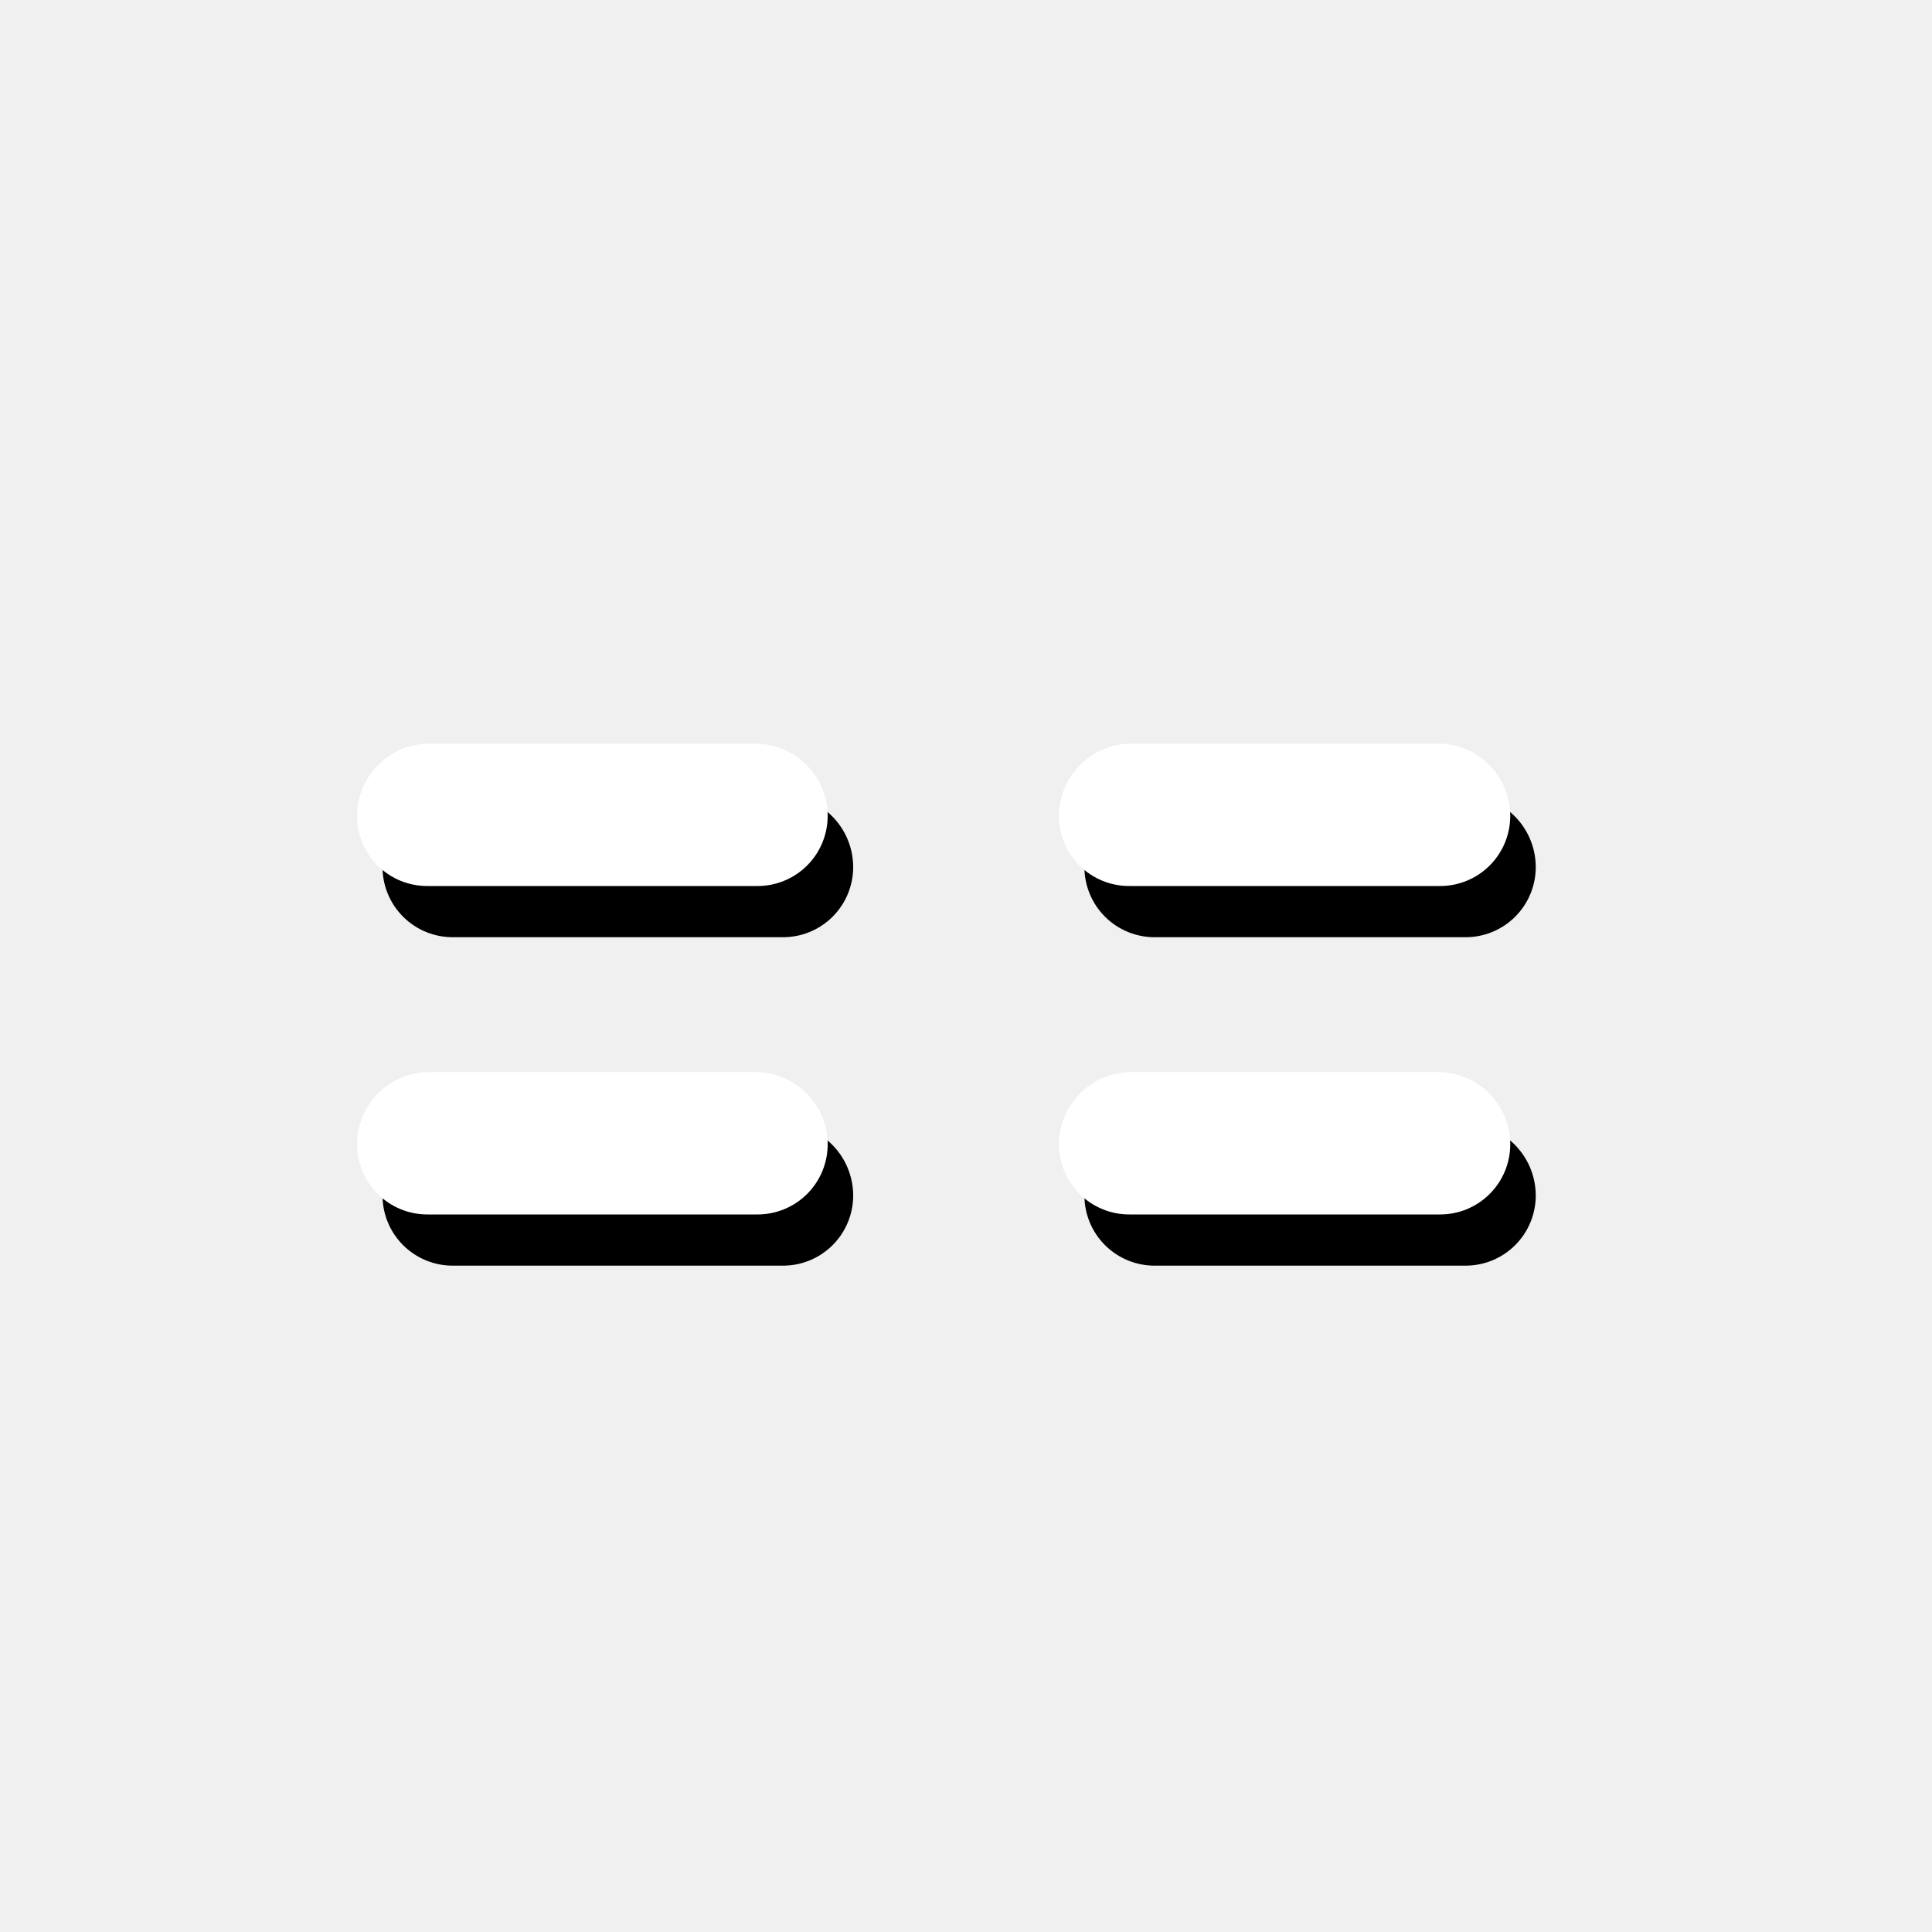
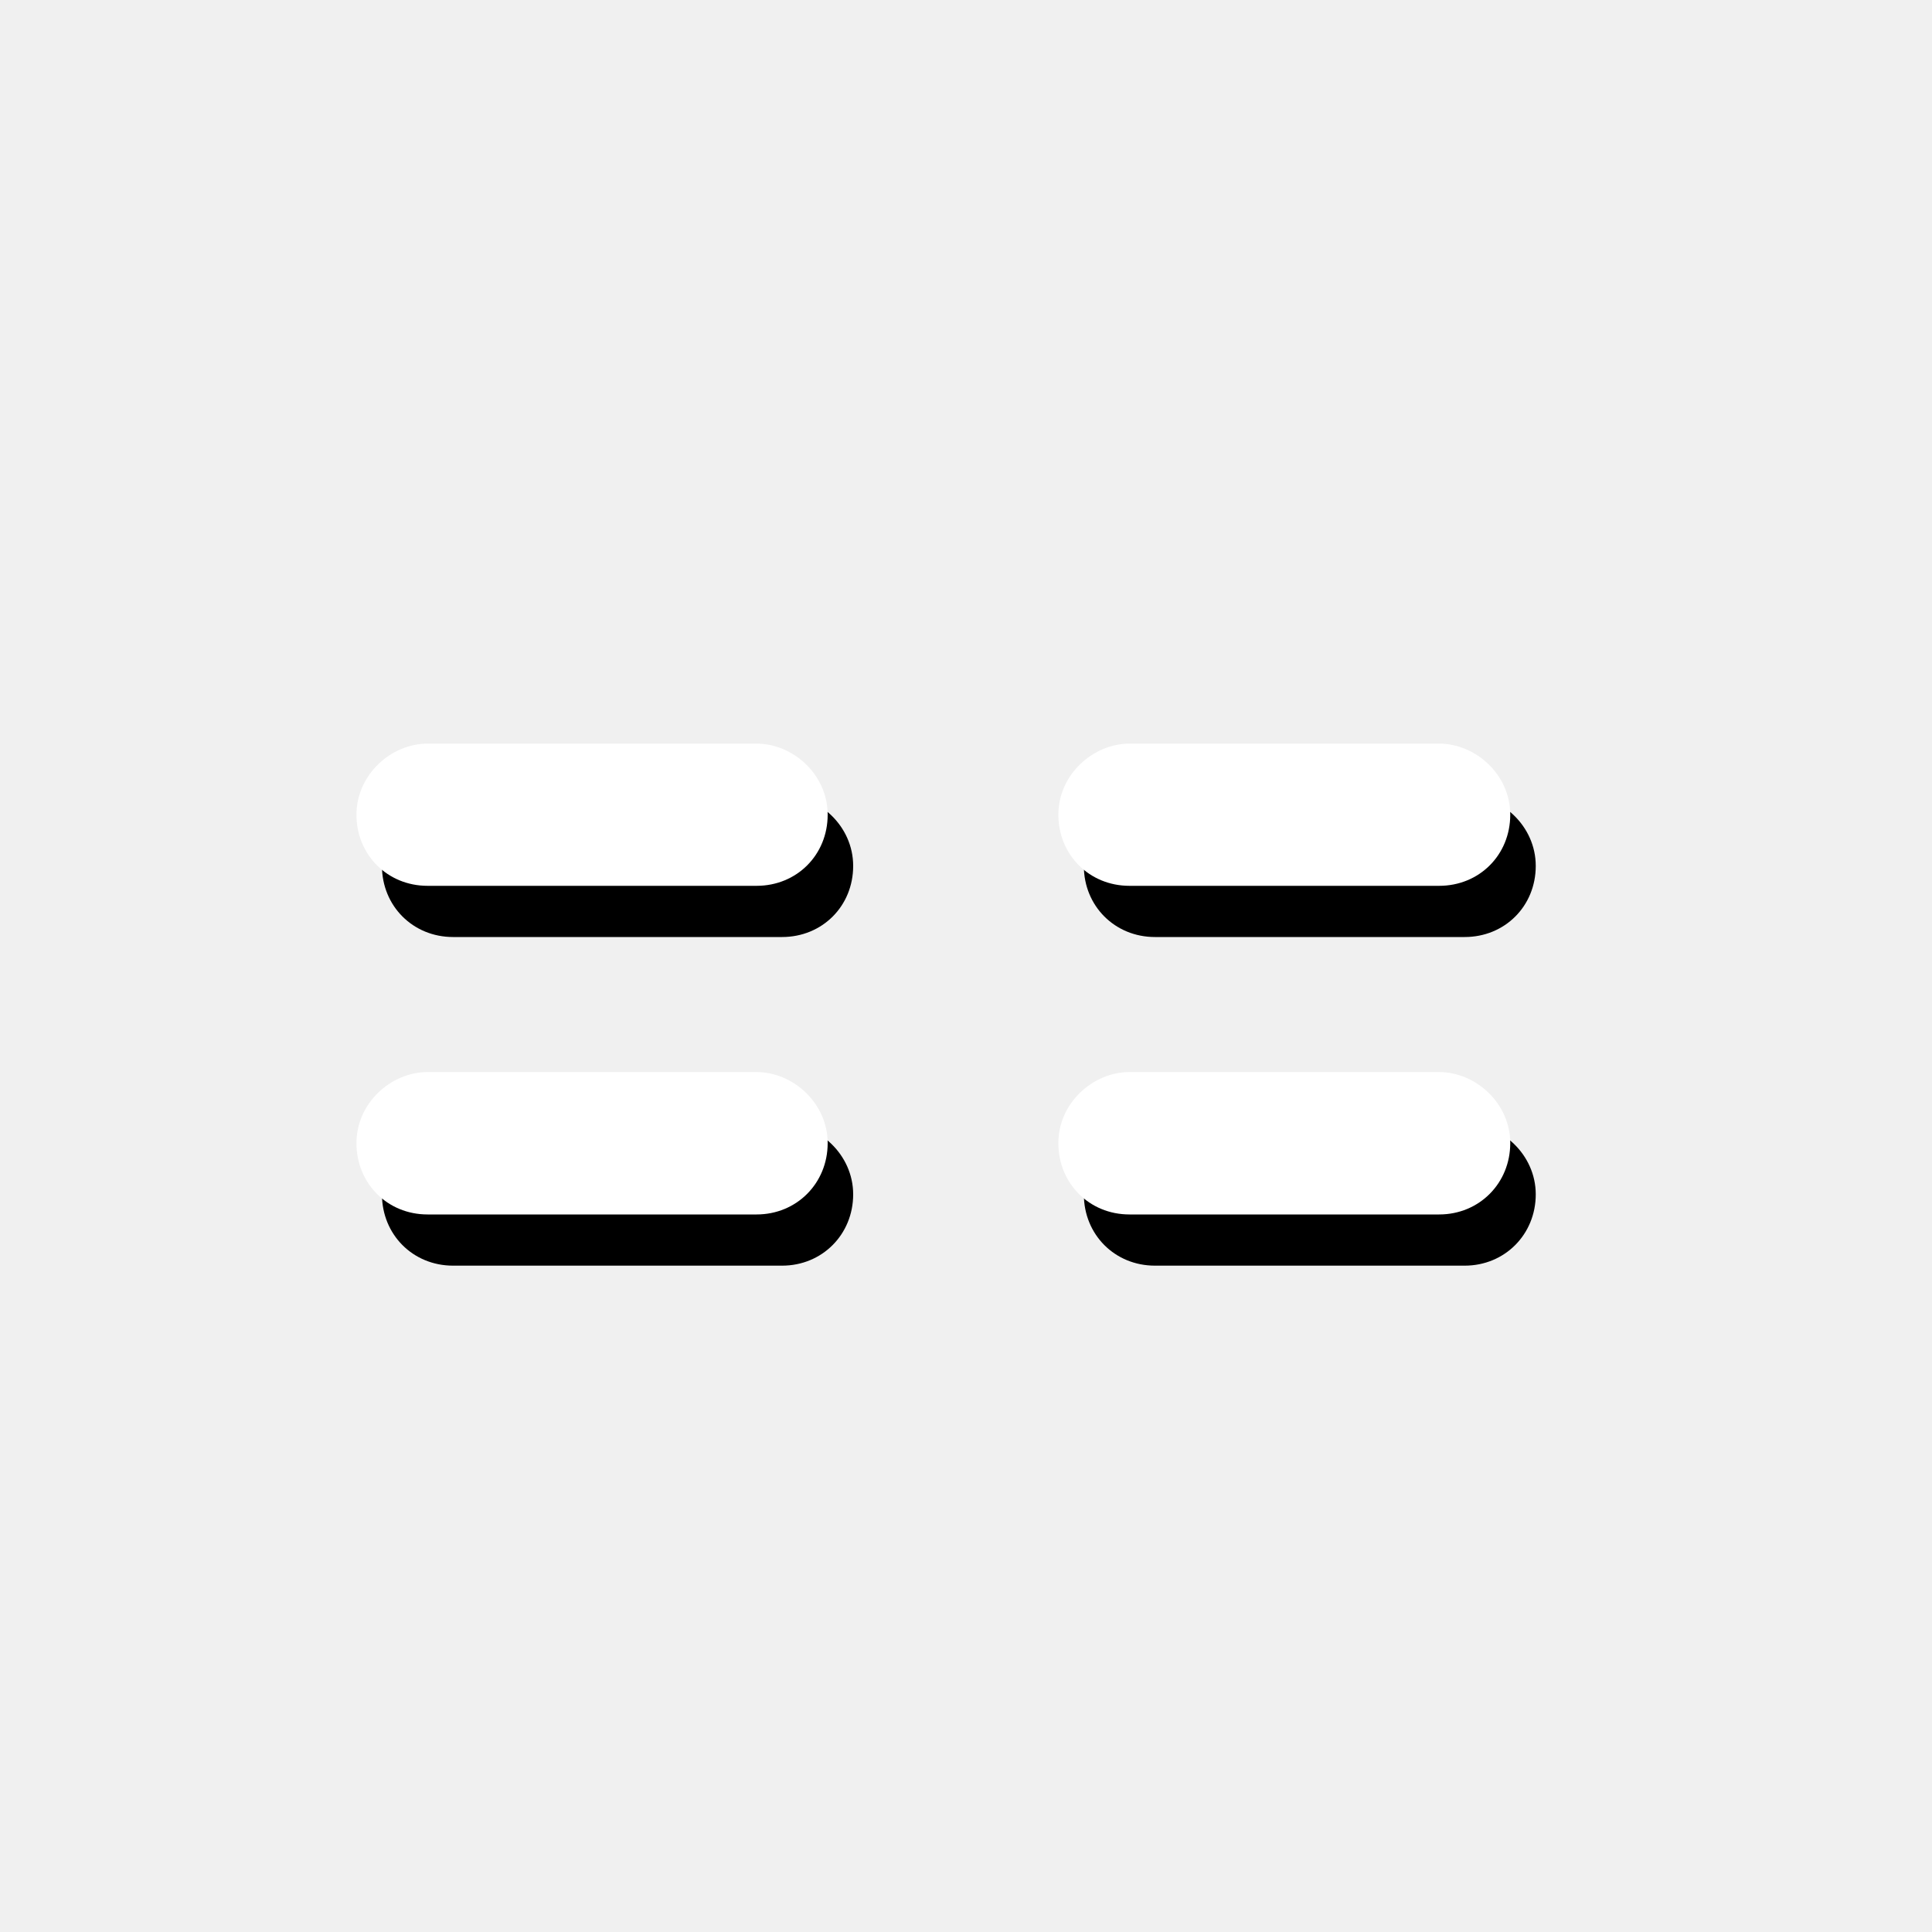
<svg xmlns="http://www.w3.org/2000/svg" id="icons" viewBox="0 0 100 100">
  <defs>
-     <style>.cls-1{fill:#fff;}</style>
+     <style>
+       .cls-1 {
+         fill: #fff;
+       }
+     </style>
  </defs>
-   <path d="M40.48,41.14a3.75,3.75,0,0,1,3.68,3.68,3.63,3.63,0,0,1-3.68,3.69h-17a3.63,3.63,0,0,1-3.68-3.69,3.75,3.75,0,0,1,3.68-3.68Zm0,17a3.75,3.75,0,0,1,3.68,3.68,3.63,3.63,0,0,1-3.68,3.69h-17a3.63,3.63,0,0,1-3.68-3.69,3.75,3.75,0,0,1,3.68-3.68Z" />
-   <path class="cls-1" d="M39.16,38.49a3.75,3.75,0,0,1,3.68,3.69,3.63,3.63,0,0,1-3.68,3.68h-17a3.63,3.63,0,0,1-3.68-3.68,3.75,3.75,0,0,1,3.68-3.69Zm0,17a3.75,3.75,0,0,1,3.68,3.68,3.63,3.63,0,0,1-3.68,3.69h-17a3.64,3.64,0,0,1-3.68-3.69,3.75,3.75,0,0,1,3.68-3.68Z" />
-   <path d="M75.81,41.14a3.75,3.75,0,0,1,3.68,3.68,3.63,3.63,0,0,1-3.68,3.69h-16a3.63,3.63,0,0,1-3.68-3.69,3.75,3.75,0,0,1,3.68-3.68Zm0,17a3.75,3.75,0,0,1,3.68,3.68,3.63,3.63,0,0,1-3.68,3.69h-16a3.63,3.63,0,0,1-3.68-3.69,3.75,3.75,0,0,1,3.68-3.68Z" />
-   <path class="cls-1" d="M74.49,38.49a3.75,3.75,0,0,1,3.68,3.69,3.63,3.63,0,0,1-3.68,3.68h-16a3.63,3.63,0,0,1-3.68-3.68,3.76,3.76,0,0,1,3.68-3.69Zm0,17a3.75,3.75,0,0,1,3.68,3.68,3.63,3.63,0,0,1-3.68,3.69h-16a3.64,3.64,0,0,1-3.68-3.69,3.76,3.76,0,0,1,3.68-3.68Z" />
+   <path d="M40.48,41.14c1.89,0,3.68,1.6,3.68,3.68s-1.6,3.68-3.68,3.68h-17.03c-2.08,0-3.68-1.61-3.68-3.68s1.79-3.68,3.68-3.68h17.03ZM40.48,58.14c1.89,0,3.68,1.61,3.68,3.68s-1.6,3.69-3.68,3.69h-17.03c-2.08,0-3.68-1.61-3.68-3.69s1.79-3.68,3.68-3.68h17.03Z" />
+   <path class="cls-1" d="M39.16,38.49c1.89,0,3.68,1.6,3.68,3.68s-1.6,3.68-3.68,3.68h-17.03c-2.08,0-3.68-1.61-3.68-3.68s1.79-3.68,3.68-3.68h17.03ZM39.16,55.49c1.89,0,3.68,1.61,3.68,3.68s-1.6,3.69-3.68,3.69h-17.03c-2.08,0-3.68-1.61-3.68-3.69s1.79-3.68,3.68-3.68h17.03Z" />
+   <path d="M75.81,41.14c1.89,0,3.68,1.6,3.68,3.68s-1.6,3.68-3.68,3.68h-16.03c-2.08,0-3.68-1.61-3.68-3.68s1.79-3.68,3.68-3.68h16.03ZM75.81,58.14c1.89,0,3.68,1.61,3.68,3.68s-1.6,3.69-3.68,3.69h-16.03c-2.08,0-3.68-1.61-3.68-3.69s1.79-3.68,3.68-3.68h16.03Z" />
+   <path class="cls-1" d="M74.49,38.49c1.89,0,3.68,1.6,3.68,3.68s-1.6,3.68-3.68,3.68h-16.03c-2.08,0-3.68-1.61-3.68-3.68s1.79-3.68,3.68-3.68h16.03ZM74.49,55.49c1.89,0,3.68,1.61,3.68,3.68s-1.6,3.69-3.68,3.69h-16.03c-2.08,0-3.68-1.61-3.68-3.69s1.79-3.68,3.68-3.68h16.03Z" />
</svg>
